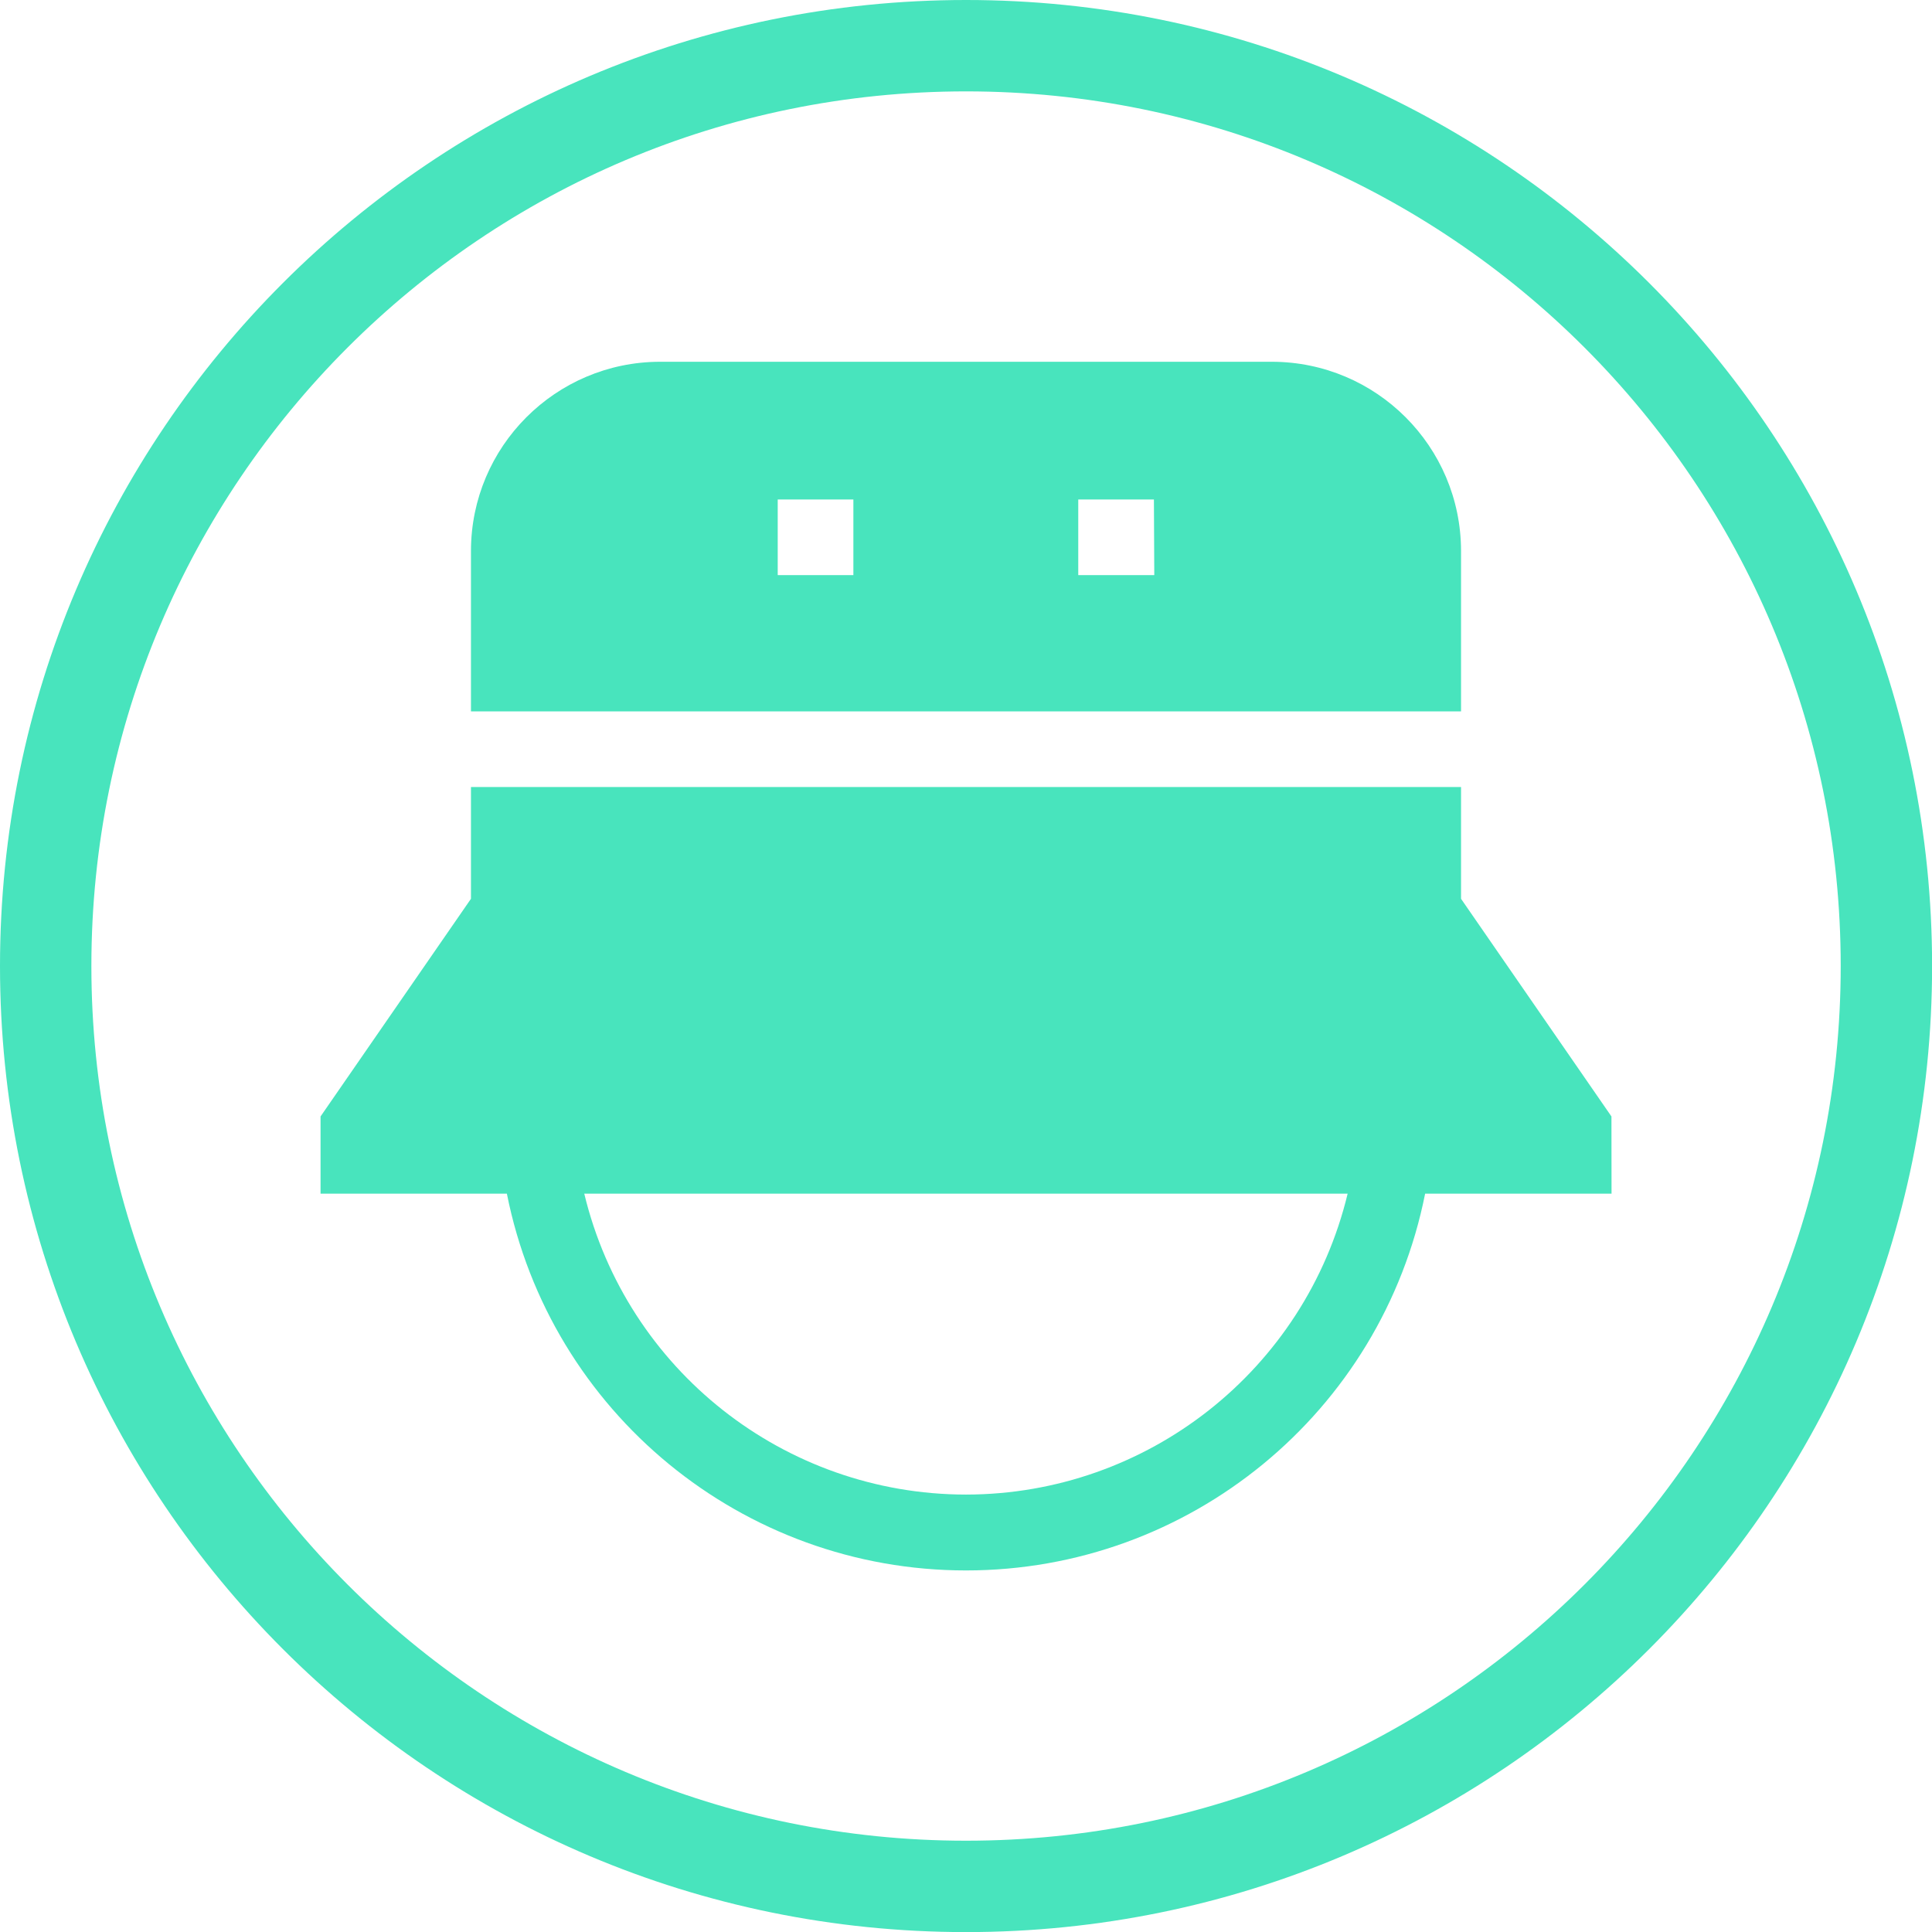
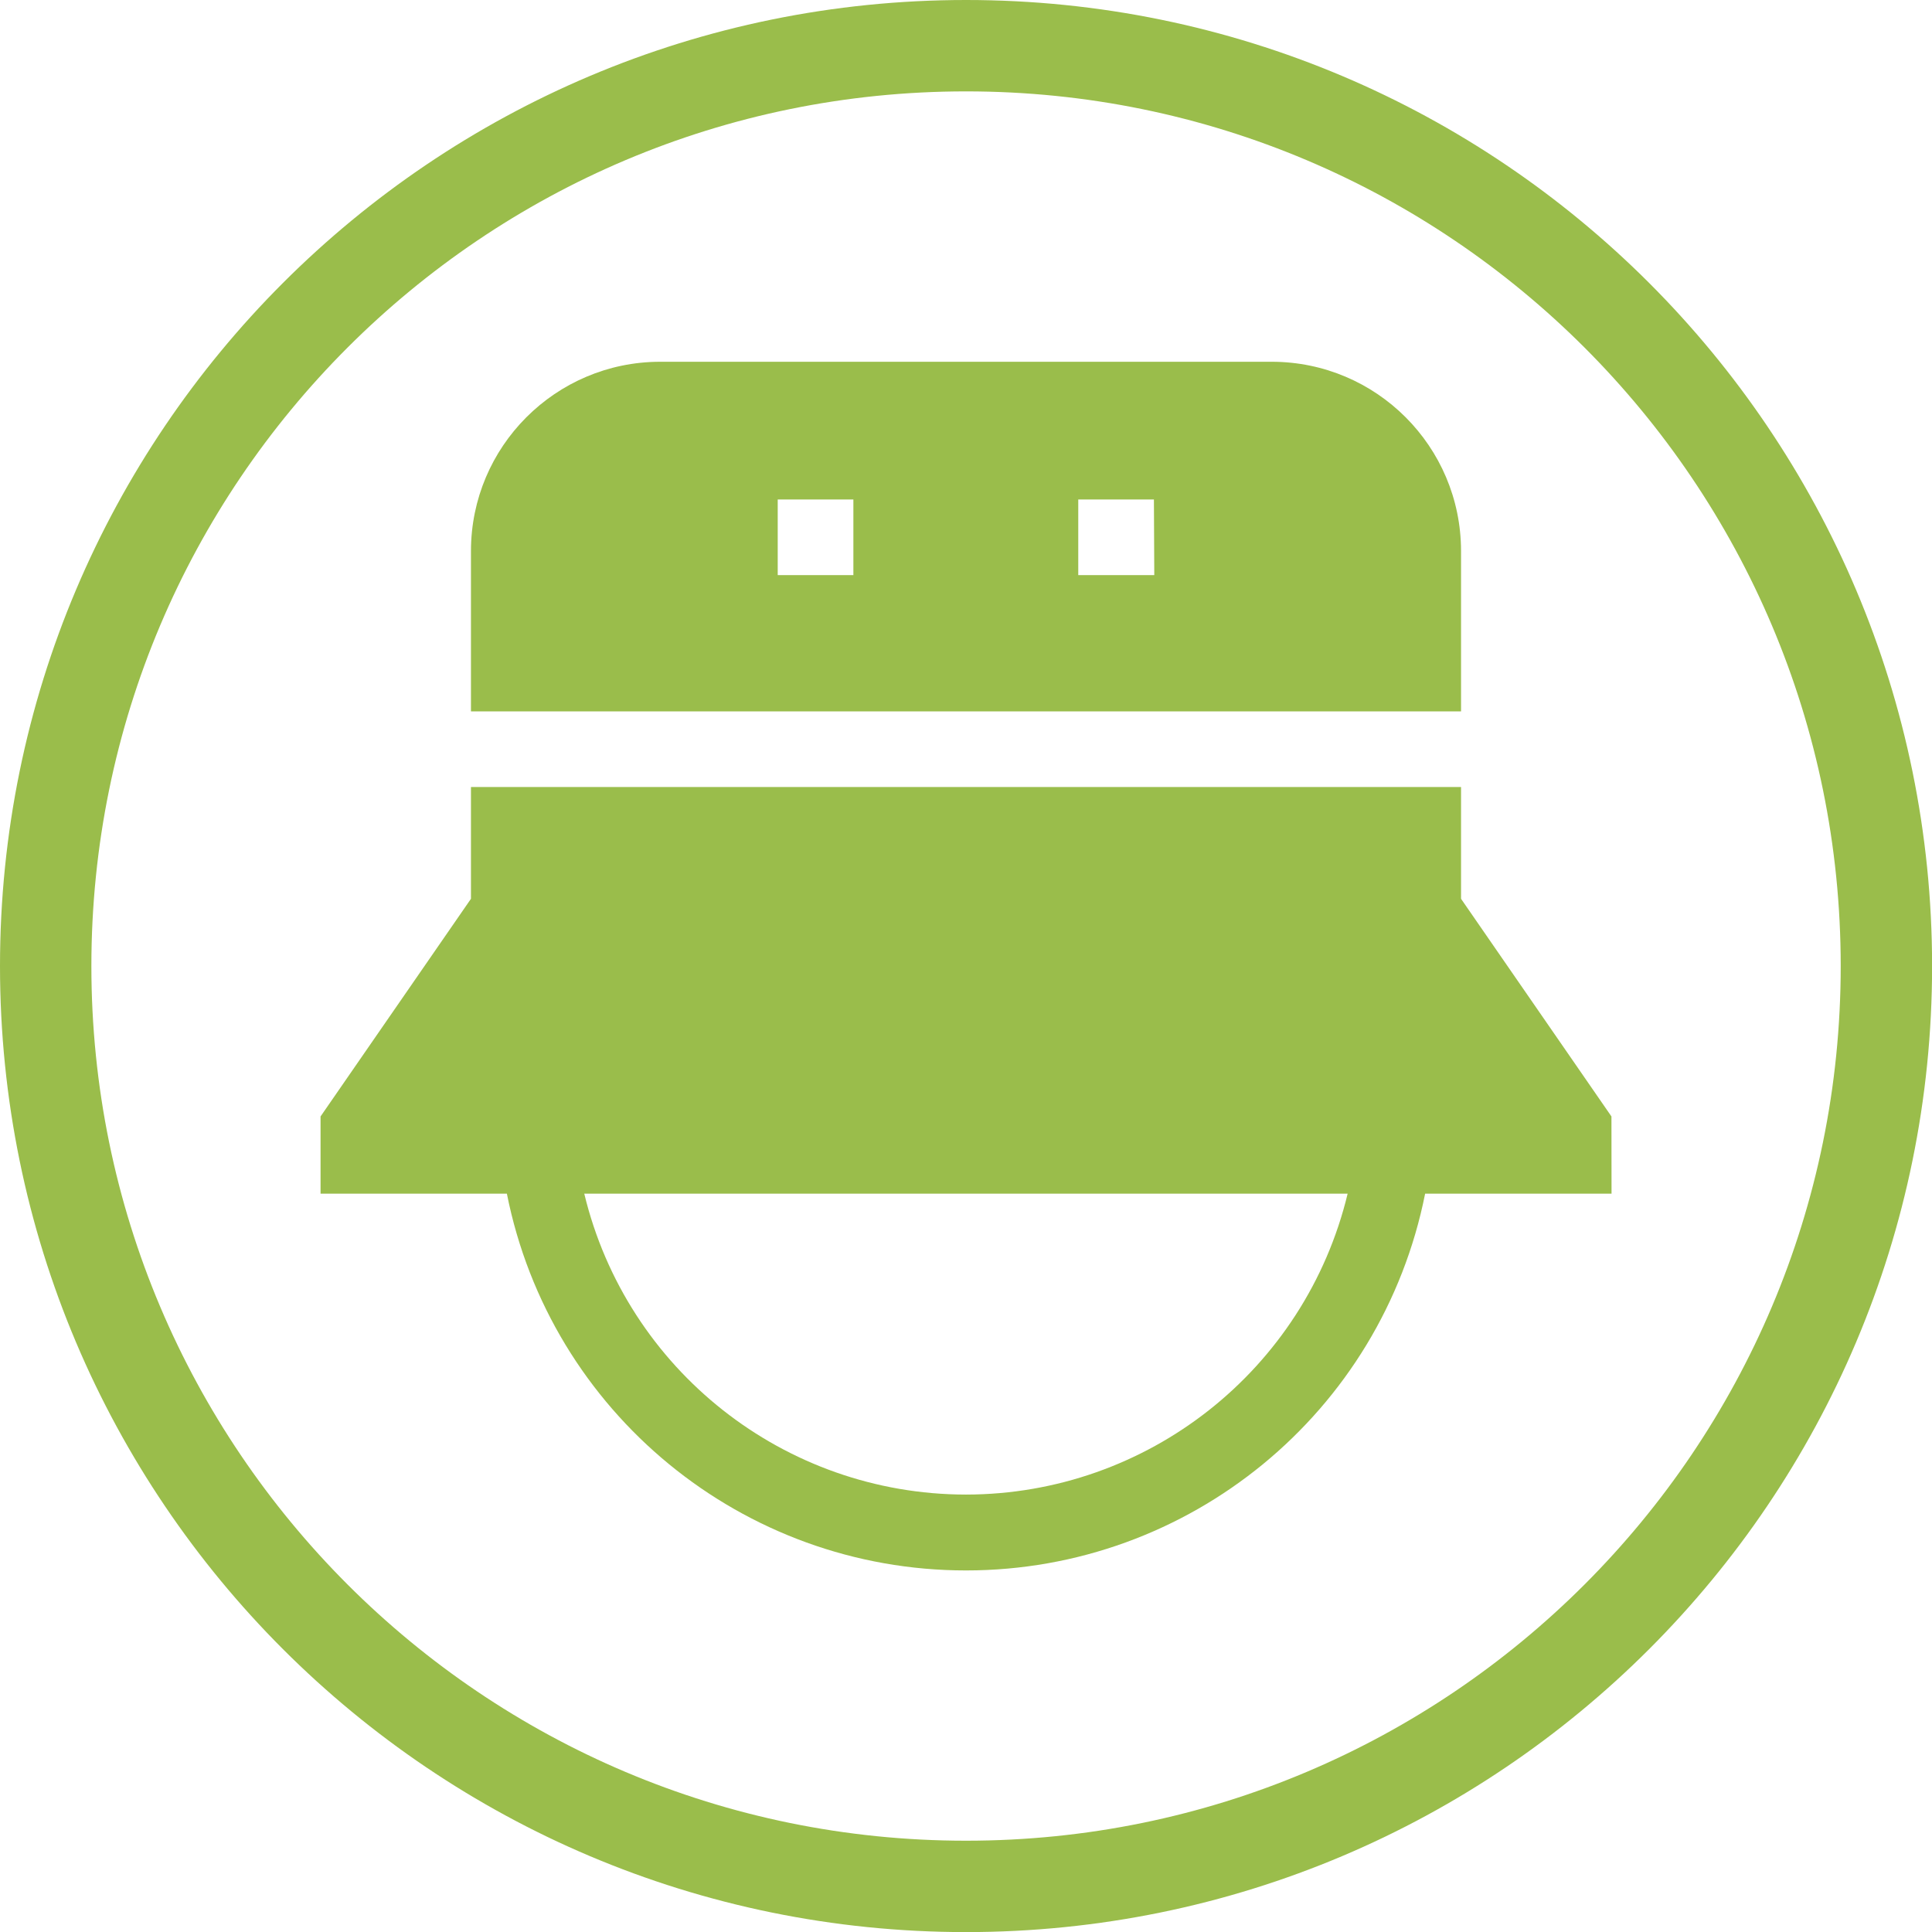
<svg xmlns="http://www.w3.org/2000/svg" viewBox="0 0 211.43 211.43">
  <defs>
-     <style>.cls-1{fill:#48E4BD;}.cls-2{fill:none;stroke:#48E4BD;stroke-miterlimit:10;stroke-width:10px;}</style>
+     <style>.cls-1{fill:#9ABD4B;}.cls-2{fill:none;stroke:#9ABD4B;stroke-miterlimit:10;stroke-width:10px;}</style>
  </defs>
  <g id="Layer_2" data-name="Layer 2">
    <g id="Layer_1-2" data-name="Layer 1">
      <path class="cls-1" d="M159.89,77.85V60.28A20.72,20.72,0,0,0,139.2,39.59h-67A20.72,20.72,0,0,0,51.54,60.28V77.85ZM93.39,62.94H85.11V54.66h8.28Zm32.93,0H118V54.66h8.28Z" />
      <path class="cls-1" d="M176.35,122.18,159.89,98.36V86.13H51.54V98.36L35.08,122.18v8.45H55.47a51.23,51.23,0,0,0,100.49,0h20.4Zm-70.64,41.38a43,43,0,0,1-41.77-32.93h83.54A43,43,0,0,1,105.72,163.56Z" />
      <circle class="cls-2" cx="105.72" cy="105.72" r="100.72" />
    </g>
  </g>
</svg>
